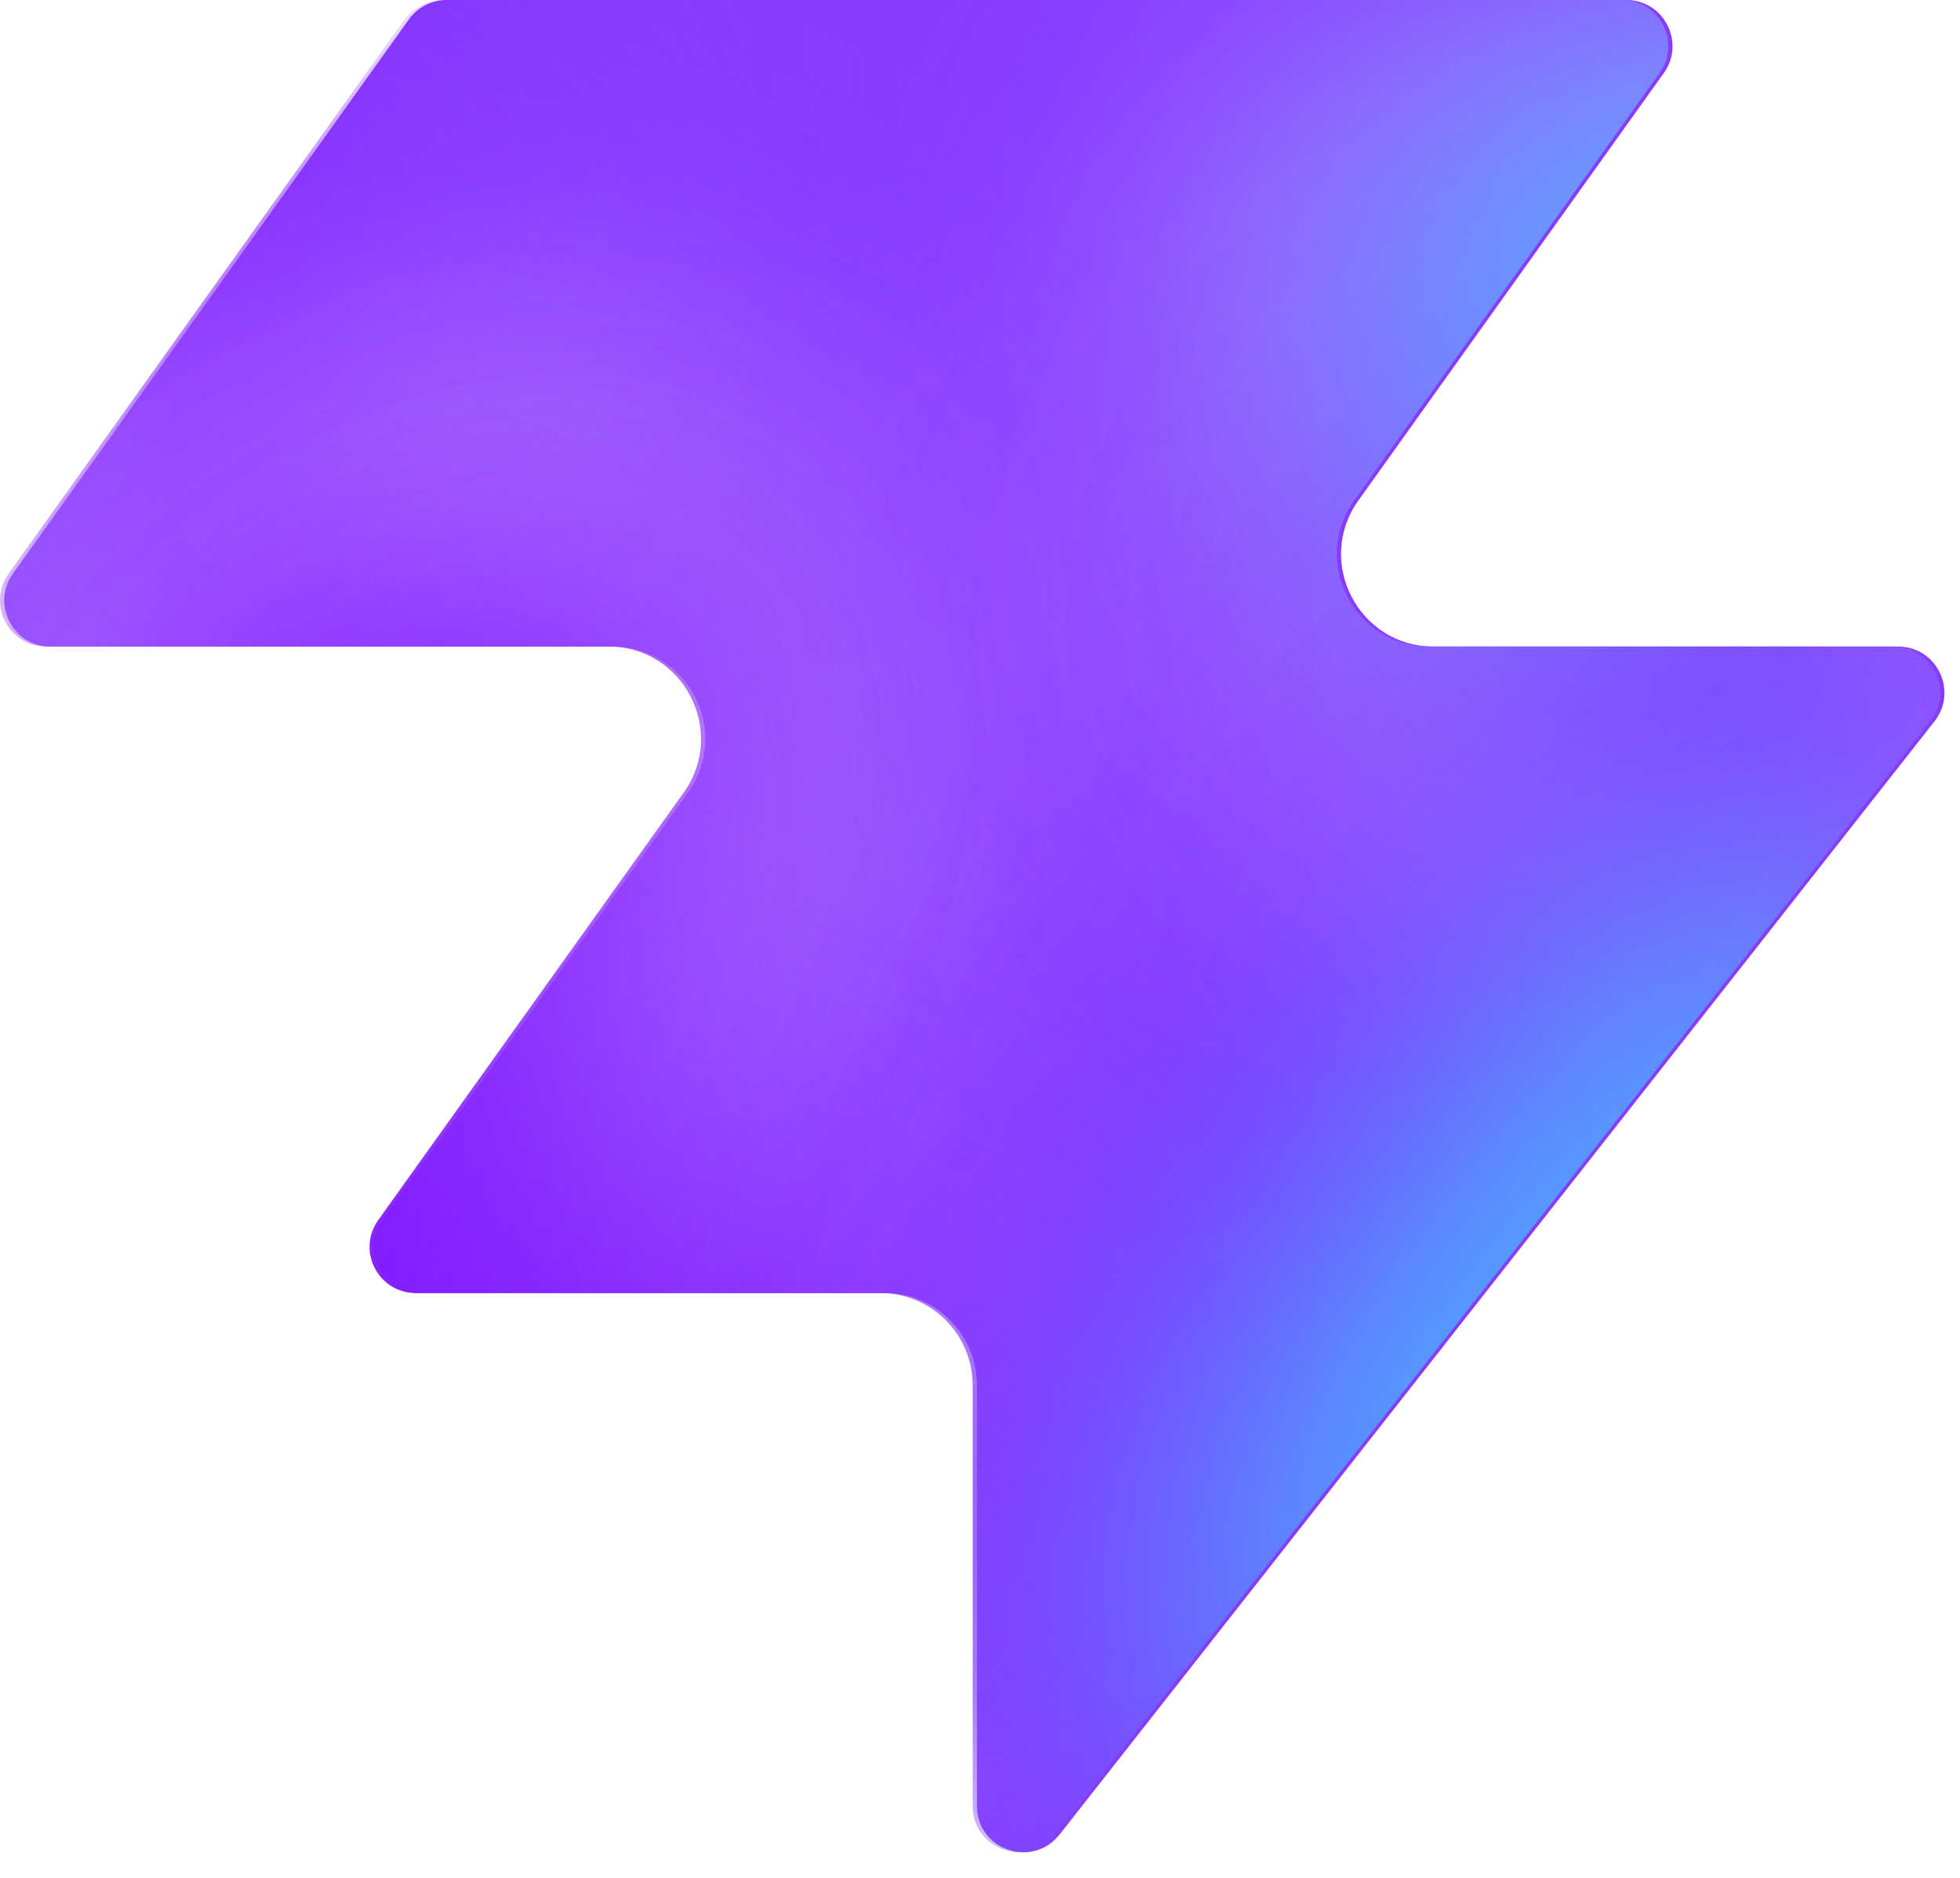
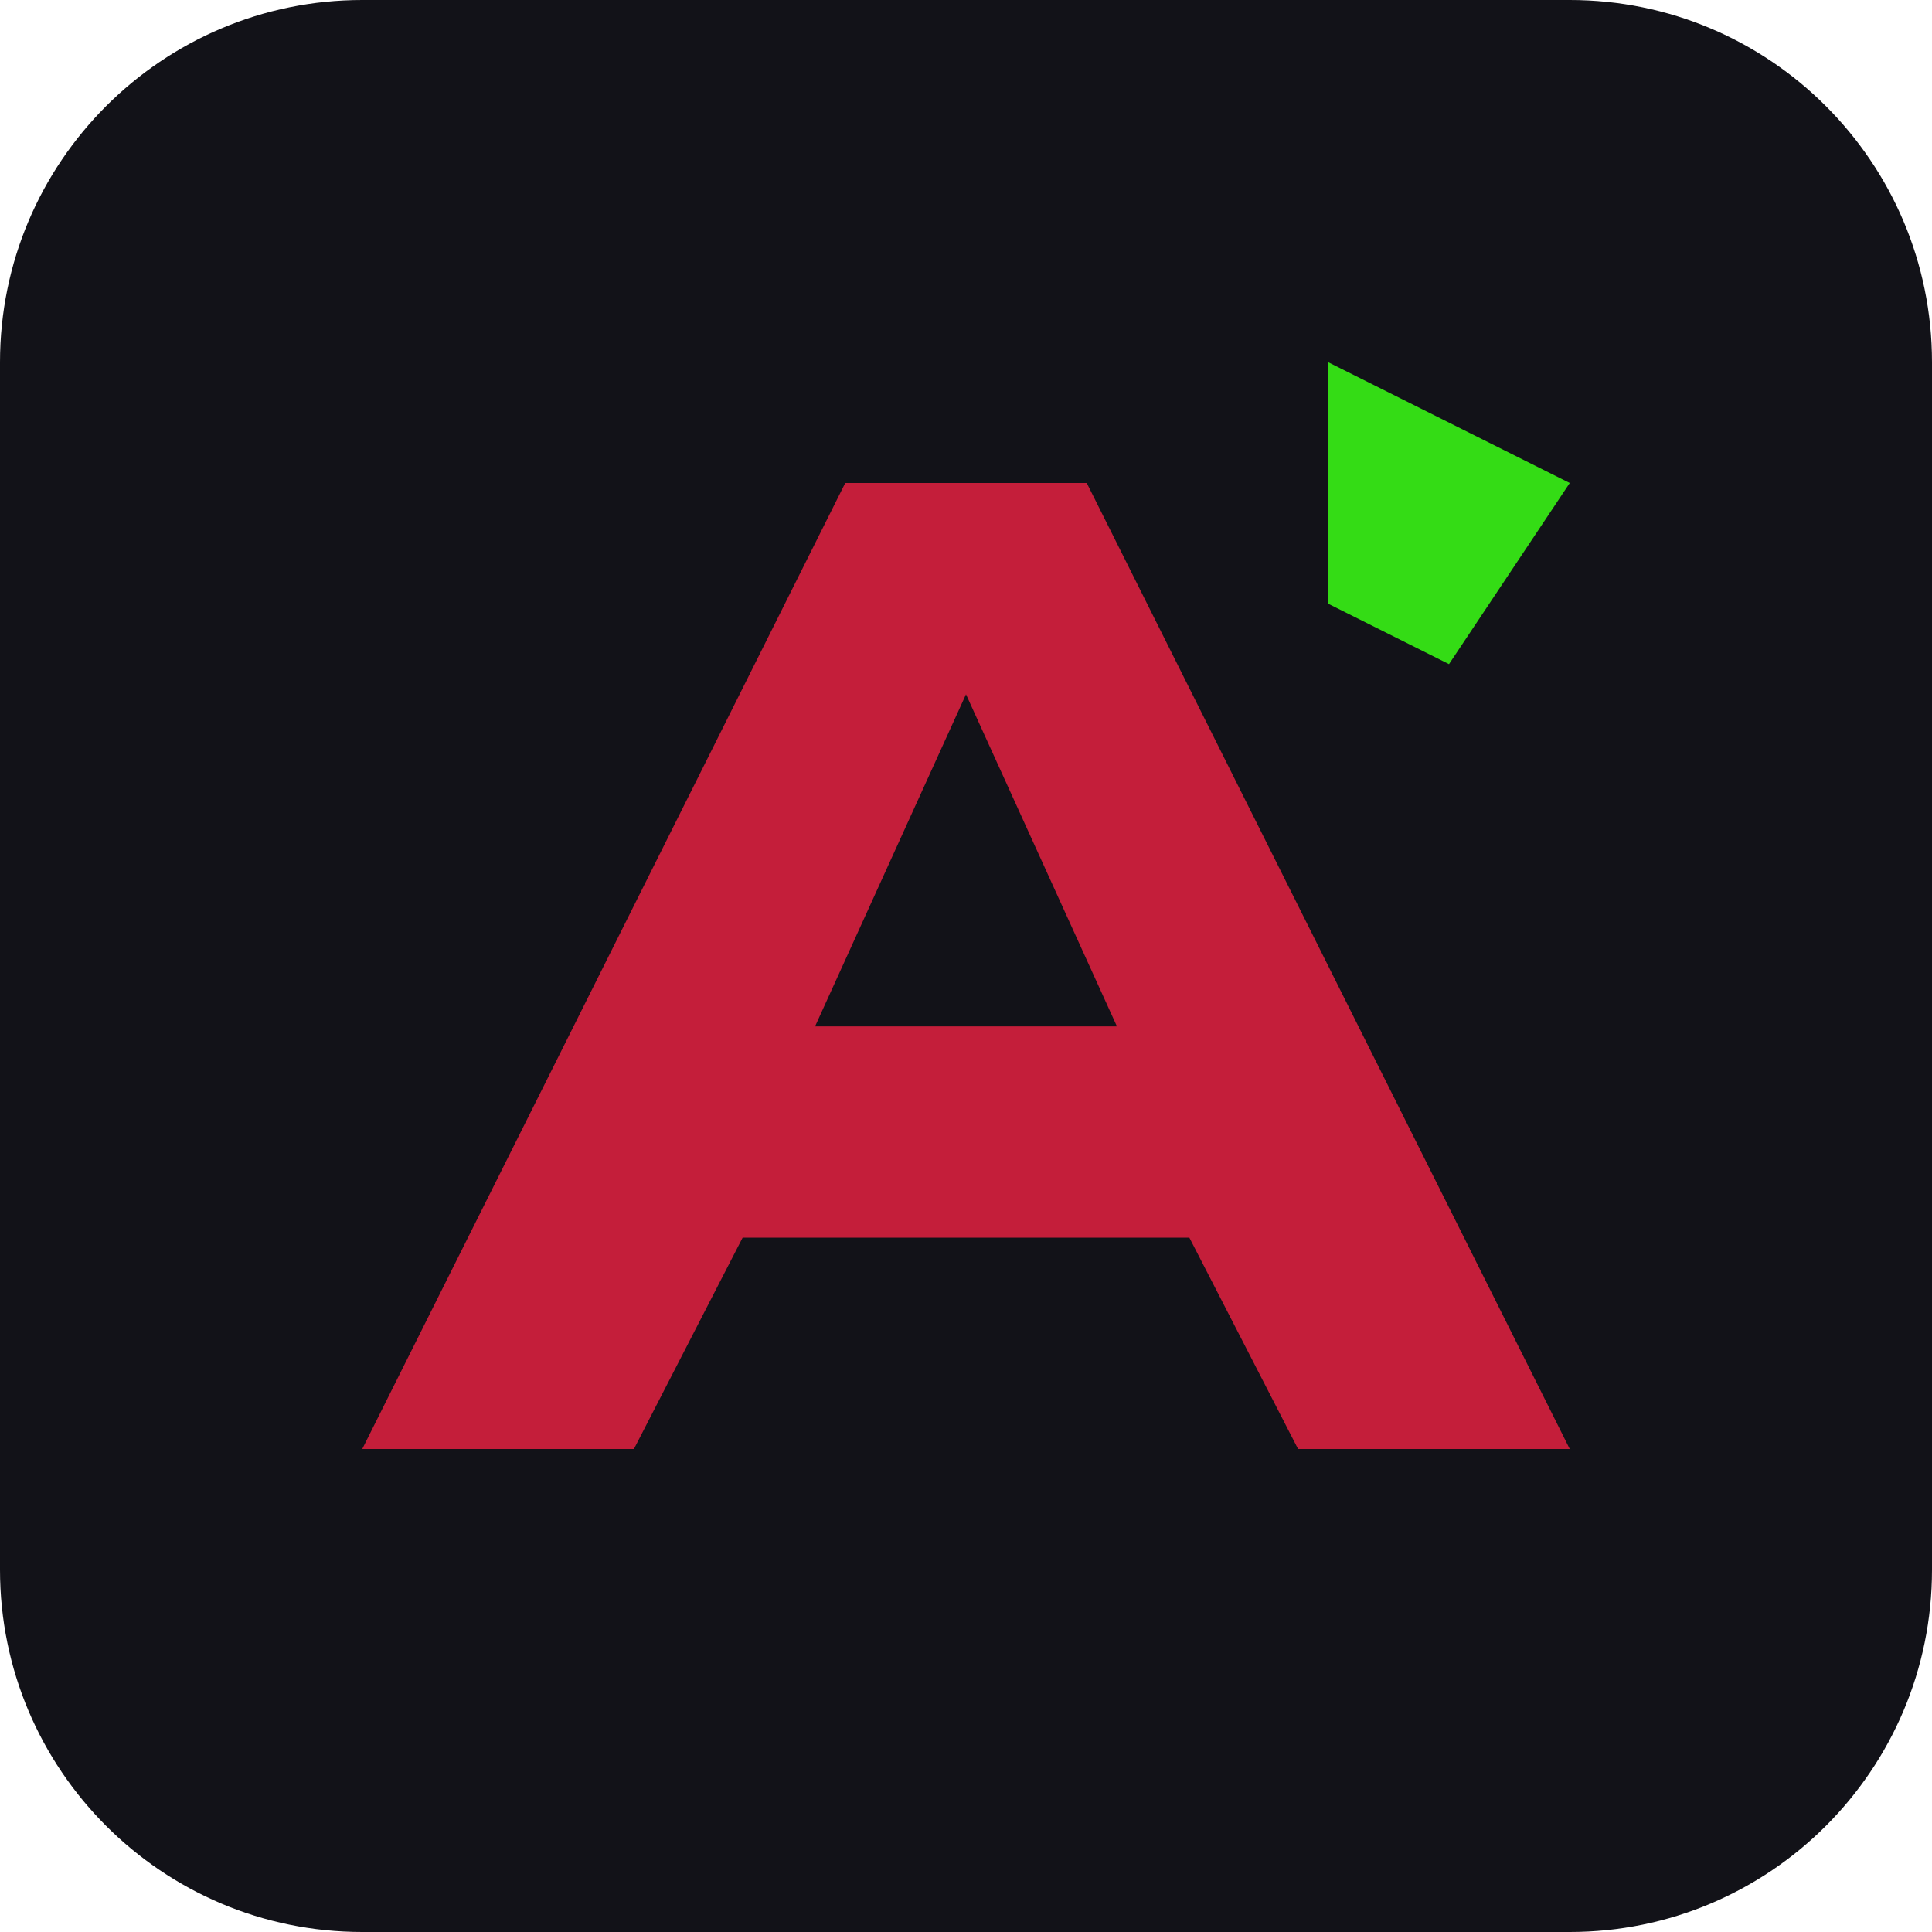
- <svg xmlns="http://www.w3.org/2000/svg" width="48" height="46" fill="none" viewBox="0 0 48 46">
-   <path fill="#863bff" d="M25.946 44.938c-.664.845-2.021.375-2.021-.698V33.937a2.26 2.26 0 0 0-2.262-2.262H10.287c-.92 0-1.456-1.04-.92-1.788l7.48-10.471c1.07-1.497 0-3.578-1.842-3.578H1.237c-.92 0-1.456-1.04-.92-1.788L10.013.474c.214-.297.556-.474.92-.474h28.894c.92 0 1.456 1.04.92 1.788l-7.48 10.471c-1.07 1.498 0 3.579 1.842 3.579h11.377c.943 0 1.473 1.088.89 1.83L25.947 44.94z" style="fill:#863bff;fill:color(display-p3 .525 .23 1);fill-opacity:1" />
-   <mask id="a" width="48" height="46" x="0" y="0" maskUnits="userSpaceOnUse" style="mask-type:alpha">
-     <path fill="#000" d="M25.842 44.938c-.664.844-2.021.375-2.021-.698V33.937a2.26 2.26 0 0 0-2.262-2.262H10.183c-.92 0-1.456-1.04-.92-1.788l7.48-10.471c1.07-1.498 0-3.579-1.842-3.579H1.133c-.92 0-1.456-1.04-.92-1.787L9.91.473c.214-.297.556-.474.92-.474h28.894c.92 0 1.456 1.04.92 1.788l-7.48 10.471c-1.07 1.498 0 3.578 1.842 3.578h11.377c.943 0 1.473 1.088.89 1.832L25.843 44.94z" style="fill:#000;fill-opacity:1" />
-   </mask>
-   <g mask="url(#a)">
-     <g filter="url(#b)">
-       <ellipse cx="5.508" cy="14.704" fill="#ede6ff" rx="5.508" ry="14.704" style="fill:#ede6ff;fill:color(display-p3 .927 .903 1);fill-opacity:1" transform="matrix(.00324 1 1 -.00324 -4.47 31.516)" />
-     </g>
-     <g filter="url(#c)">
-       <ellipse cx="10.399" cy="29.851" fill="#ede6ff" rx="10.399" ry="29.851" style="fill:#ede6ff;fill:color(display-p3 .927 .903 1);fill-opacity:1" transform="matrix(.00324 1 1 -.00324 -39.328 7.883)" />
-     </g>
-     <g filter="url(#d)">
-       <ellipse cx="5.508" cy="30.487" fill="#7e14ff" rx="5.508" ry="30.487" style="fill:#7e14ff;fill:color(display-p3 .492 .077 1);fill-opacity:1" transform="rotate(89.814 -25.913 -14.639)scale(1 -1)" />
-     </g>
-     <g filter="url(#e)">
-       <ellipse cx="5.508" cy="30.599" fill="#7e14ff" rx="5.508" ry="30.599" style="fill:#7e14ff;fill:color(display-p3 .492 .077 1);fill-opacity:1" transform="rotate(89.814 -32.644 -3.334)scale(1 -1)" />
-     </g>
-     <g filter="url(#f)">
-       <ellipse cx="5.508" cy="30.599" fill="#7e14ff" rx="5.508" ry="30.599" style="fill:#7e14ff;fill:color(display-p3 .492 .077 1);fill-opacity:1" transform="matrix(.00324 1 1 -.00324 -34.34 30.47)" />
-     </g>
-     <g filter="url(#g)">
-       <ellipse cx="14.072" cy="22.078" fill="#ede6ff" rx="14.072" ry="22.078" style="fill:#ede6ff;fill:color(display-p3 .927 .903 1);fill-opacity:1" transform="rotate(93.35 24.506 48.493)scale(-1 1)" />
-     </g>
-     <g filter="url(#h)">
-       <ellipse cx="3.47" cy="21.501" fill="#7e14ff" rx="3.47" ry="21.501" style="fill:#7e14ff;fill:color(display-p3 .492 .077 1);fill-opacity:1" transform="rotate(89.009 28.708 47.59)scale(-1 1)" />
-     </g>
-     <g filter="url(#i)">
-       <ellipse cx="3.47" cy="21.501" fill="#7e14ff" rx="3.47" ry="21.501" style="fill:#7e14ff;fill:color(display-p3 .492 .077 1);fill-opacity:1" transform="rotate(89.009 28.708 47.59)scale(-1 1)" />
-     </g>
-     <g filter="url(#j)">
-       <ellipse cx=".387" cy="8.972" fill="#7e14ff" rx="4.407" ry="29.108" style="fill:#7e14ff;fill:color(display-p3 .492 .077 1);fill-opacity:1" transform="rotate(39.51 .387 8.972)" />
-     </g>
-     <g filter="url(#k)">
-       <ellipse cx="47.523" cy="-6.092" fill="#7e14ff" rx="4.407" ry="29.108" style="fill:#7e14ff;fill:color(display-p3 .492 .077 1);fill-opacity:1" transform="rotate(37.892 47.523 -6.092)" />
-     </g>
-     <g filter="url(#l)">
-       <ellipse cx="41.412" cy="6.333" fill="#47bfff" rx="5.971" ry="9.665" style="fill:#47bfff;fill:color(display-p3 .28 .748 1);fill-opacity:1" transform="rotate(37.892 41.412 6.333)" />
-     </g>
-     <g filter="url(#m)">
-       <ellipse cx="-1.879" cy="38.332" fill="#7e14ff" rx="4.407" ry="29.108" style="fill:#7e14ff;fill:color(display-p3 .492 .077 1);fill-opacity:1" transform="rotate(37.892 -1.88 38.332)" />
-     </g>
-     <g filter="url(#n)">
-       <ellipse cx="-1.879" cy="38.332" fill="#7e14ff" rx="4.407" ry="29.108" style="fill:#7e14ff;fill:color(display-p3 .492 .077 1);fill-opacity:1" transform="rotate(37.892 -1.88 38.332)" />
-     </g>
-     <g filter="url(#o)">
-       <ellipse cx="35.651" cy="29.907" fill="#7e14ff" rx="4.407" ry="29.108" style="fill:#7e14ff;fill:color(display-p3 .492 .077 1);fill-opacity:1" transform="rotate(37.892 35.651 29.907)" />
-     </g>
-     <g filter="url(#p)">
-       <ellipse cx="38.418" cy="32.4" fill="#47bfff" rx="5.971" ry="15.297" style="fill:#47bfff;fill:color(display-p3 .28 .748 1);fill-opacity:1" transform="rotate(37.892 38.418 32.4)" />
-     </g>
-   </g>
-   <defs>
-     <filter id="b" width="60.045" height="41.654" x="-19.77" y="16.149" color-interpolation-filters="sRGB" filterUnits="userSpaceOnUse">
-       <feFlood flood-opacity="0" result="BackgroundImageFix" />
-       <feBlend in="SourceGraphic" in2="BackgroundImageFix" result="shape" />
-       <feGaussianBlur result="effect1_foregroundBlur_2002_17158" stdDeviation="7.659" />
-     </filter>
-     <filter id="c" width="90.34" height="51.437" x="-54.613" y="-7.533" color-interpolation-filters="sRGB" filterUnits="userSpaceOnUse">
-       <feFlood flood-opacity="0" result="BackgroundImageFix" />
-       <feBlend in="SourceGraphic" in2="BackgroundImageFix" result="shape" />
-       <feGaussianBlur result="effect1_foregroundBlur_2002_17158" stdDeviation="7.659" />
-     </filter>
-     <filter id="d" width="79.355" height="29.4" x="-49.64" y="2.03" color-interpolation-filters="sRGB" filterUnits="userSpaceOnUse">
-       <feFlood flood-opacity="0" result="BackgroundImageFix" />
-       <feBlend in="SourceGraphic" in2="BackgroundImageFix" result="shape" />
-       <feGaussianBlur result="effect1_foregroundBlur_2002_17158" stdDeviation="4.596" />
-     </filter>
-     <filter id="e" width="79.579" height="29.4" x="-45.045" y="20.029" color-interpolation-filters="sRGB" filterUnits="userSpaceOnUse">
-       <feFlood flood-opacity="0" result="BackgroundImageFix" />
-       <feBlend in="SourceGraphic" in2="BackgroundImageFix" result="shape" />
-       <feGaussianBlur result="effect1_foregroundBlur_2002_17158" stdDeviation="4.596" />
-     </filter>
-     <filter id="f" width="79.579" height="29.4" x="-43.513" y="21.178" color-interpolation-filters="sRGB" filterUnits="userSpaceOnUse">
-       <feFlood flood-opacity="0" result="BackgroundImageFix" />
-       <feBlend in="SourceGraphic" in2="BackgroundImageFix" result="shape" />
-       <feGaussianBlur result="effect1_foregroundBlur_2002_17158" stdDeviation="4.596" />
-     </filter>
-     <filter id="g" width="74.749" height="58.852" x="15.756" y="-17.901" color-interpolation-filters="sRGB" filterUnits="userSpaceOnUse">
-       <feFlood flood-opacity="0" result="BackgroundImageFix" />
-       <feBlend in="SourceGraphic" in2="BackgroundImageFix" result="shape" />
-       <feGaussianBlur result="effect1_foregroundBlur_2002_17158" stdDeviation="7.659" />
-     </filter>
-     <filter id="h" width="61.377" height="25.362" x="23.548" y="2.284" color-interpolation-filters="sRGB" filterUnits="userSpaceOnUse">
-       <feFlood flood-opacity="0" result="BackgroundImageFix" />
-       <feBlend in="SourceGraphic" in2="BackgroundImageFix" result="shape" />
-       <feGaussianBlur result="effect1_foregroundBlur_2002_17158" stdDeviation="4.596" />
-     </filter>
-     <filter id="i" width="61.377" height="25.362" x="23.548" y="2.284" color-interpolation-filters="sRGB" filterUnits="userSpaceOnUse">
-       <feFlood flood-opacity="0" result="BackgroundImageFix" />
-       <feBlend in="SourceGraphic" in2="BackgroundImageFix" result="shape" />
-       <feGaussianBlur result="effect1_foregroundBlur_2002_17158" stdDeviation="4.596" />
-     </filter>
-     <filter id="j" width="56.045" height="63.649" x="-27.636" y="-22.853" color-interpolation-filters="sRGB" filterUnits="userSpaceOnUse">
-       <feFlood flood-opacity="0" result="BackgroundImageFix" />
-       <feBlend in="SourceGraphic" in2="BackgroundImageFix" result="shape" />
-       <feGaussianBlur result="effect1_foregroundBlur_2002_17158" stdDeviation="4.596" />
-     </filter>
-     <filter id="k" width="54.814" height="64.646" x="20.116" y="-38.415" color-interpolation-filters="sRGB" filterUnits="userSpaceOnUse">
-       <feFlood flood-opacity="0" result="BackgroundImageFix" />
-       <feBlend in="SourceGraphic" in2="BackgroundImageFix" result="shape" />
-       <feGaussianBlur result="effect1_foregroundBlur_2002_17158" stdDeviation="4.596" />
-     </filter>
-     <filter id="l" width="33.541" height="35.313" x="24.641" y="-11.323" color-interpolation-filters="sRGB" filterUnits="userSpaceOnUse">
-       <feFlood flood-opacity="0" result="BackgroundImageFix" />
-       <feBlend in="SourceGraphic" in2="BackgroundImageFix" result="shape" />
-       <feGaussianBlur result="effect1_foregroundBlur_2002_17158" stdDeviation="4.596" />
-     </filter>
-     <filter id="m" width="54.814" height="64.646" x="-29.286" y="6.009" color-interpolation-filters="sRGB" filterUnits="userSpaceOnUse">
-       <feFlood flood-opacity="0" result="BackgroundImageFix" />
-       <feBlend in="SourceGraphic" in2="BackgroundImageFix" result="shape" />
-       <feGaussianBlur result="effect1_foregroundBlur_2002_17158" stdDeviation="4.596" />
-     </filter>
-     <filter id="n" width="54.814" height="64.646" x="-29.286" y="6.009" color-interpolation-filters="sRGB" filterUnits="userSpaceOnUse">
-       <feFlood flood-opacity="0" result="BackgroundImageFix" />
-       <feBlend in="SourceGraphic" in2="BackgroundImageFix" result="shape" />
-       <feGaussianBlur result="effect1_foregroundBlur_2002_17158" stdDeviation="4.596" />
-     </filter>
-     <filter id="o" width="54.814" height="64.646" x="8.244" y="-2.416" color-interpolation-filters="sRGB" filterUnits="userSpaceOnUse">
-       <feFlood flood-opacity="0" result="BackgroundImageFix" />
-       <feBlend in="SourceGraphic" in2="BackgroundImageFix" result="shape" />
-       <feGaussianBlur result="effect1_foregroundBlur_2002_17158" stdDeviation="4.596" />
-     </filter>
-     <filter id="p" width="39.409" height="43.623" x="18.713" y="10.588" color-interpolation-filters="sRGB" filterUnits="userSpaceOnUse">
-       <feFlood flood-opacity="0" result="BackgroundImageFix" />
-       <feBlend in="SourceGraphic" in2="BackgroundImageFix" result="shape" />
-       <feGaussianBlur result="effect1_foregroundBlur_2002_17158" stdDeviation="4.596" />
-     </filter>
-   </defs>
+ <svg xmlns="http://www.w3.org/2000/svg" viewBox="0 0 32 32" fill="none">
+   <rect width="32" height="32" rx="6" fill="#121218" />
+   <path d="M6 24L14 8h4l8 16h-4.5l-1.8-3.5H12.3L10.5 24H6zm7.5-7h5L16 11.5 13.5 17z" fill="#c41e3a" />
+   <path d="M22 6l4 2-2 3-2-1V6z" fill="#39ff14" opacity=".85" />
</svg>
